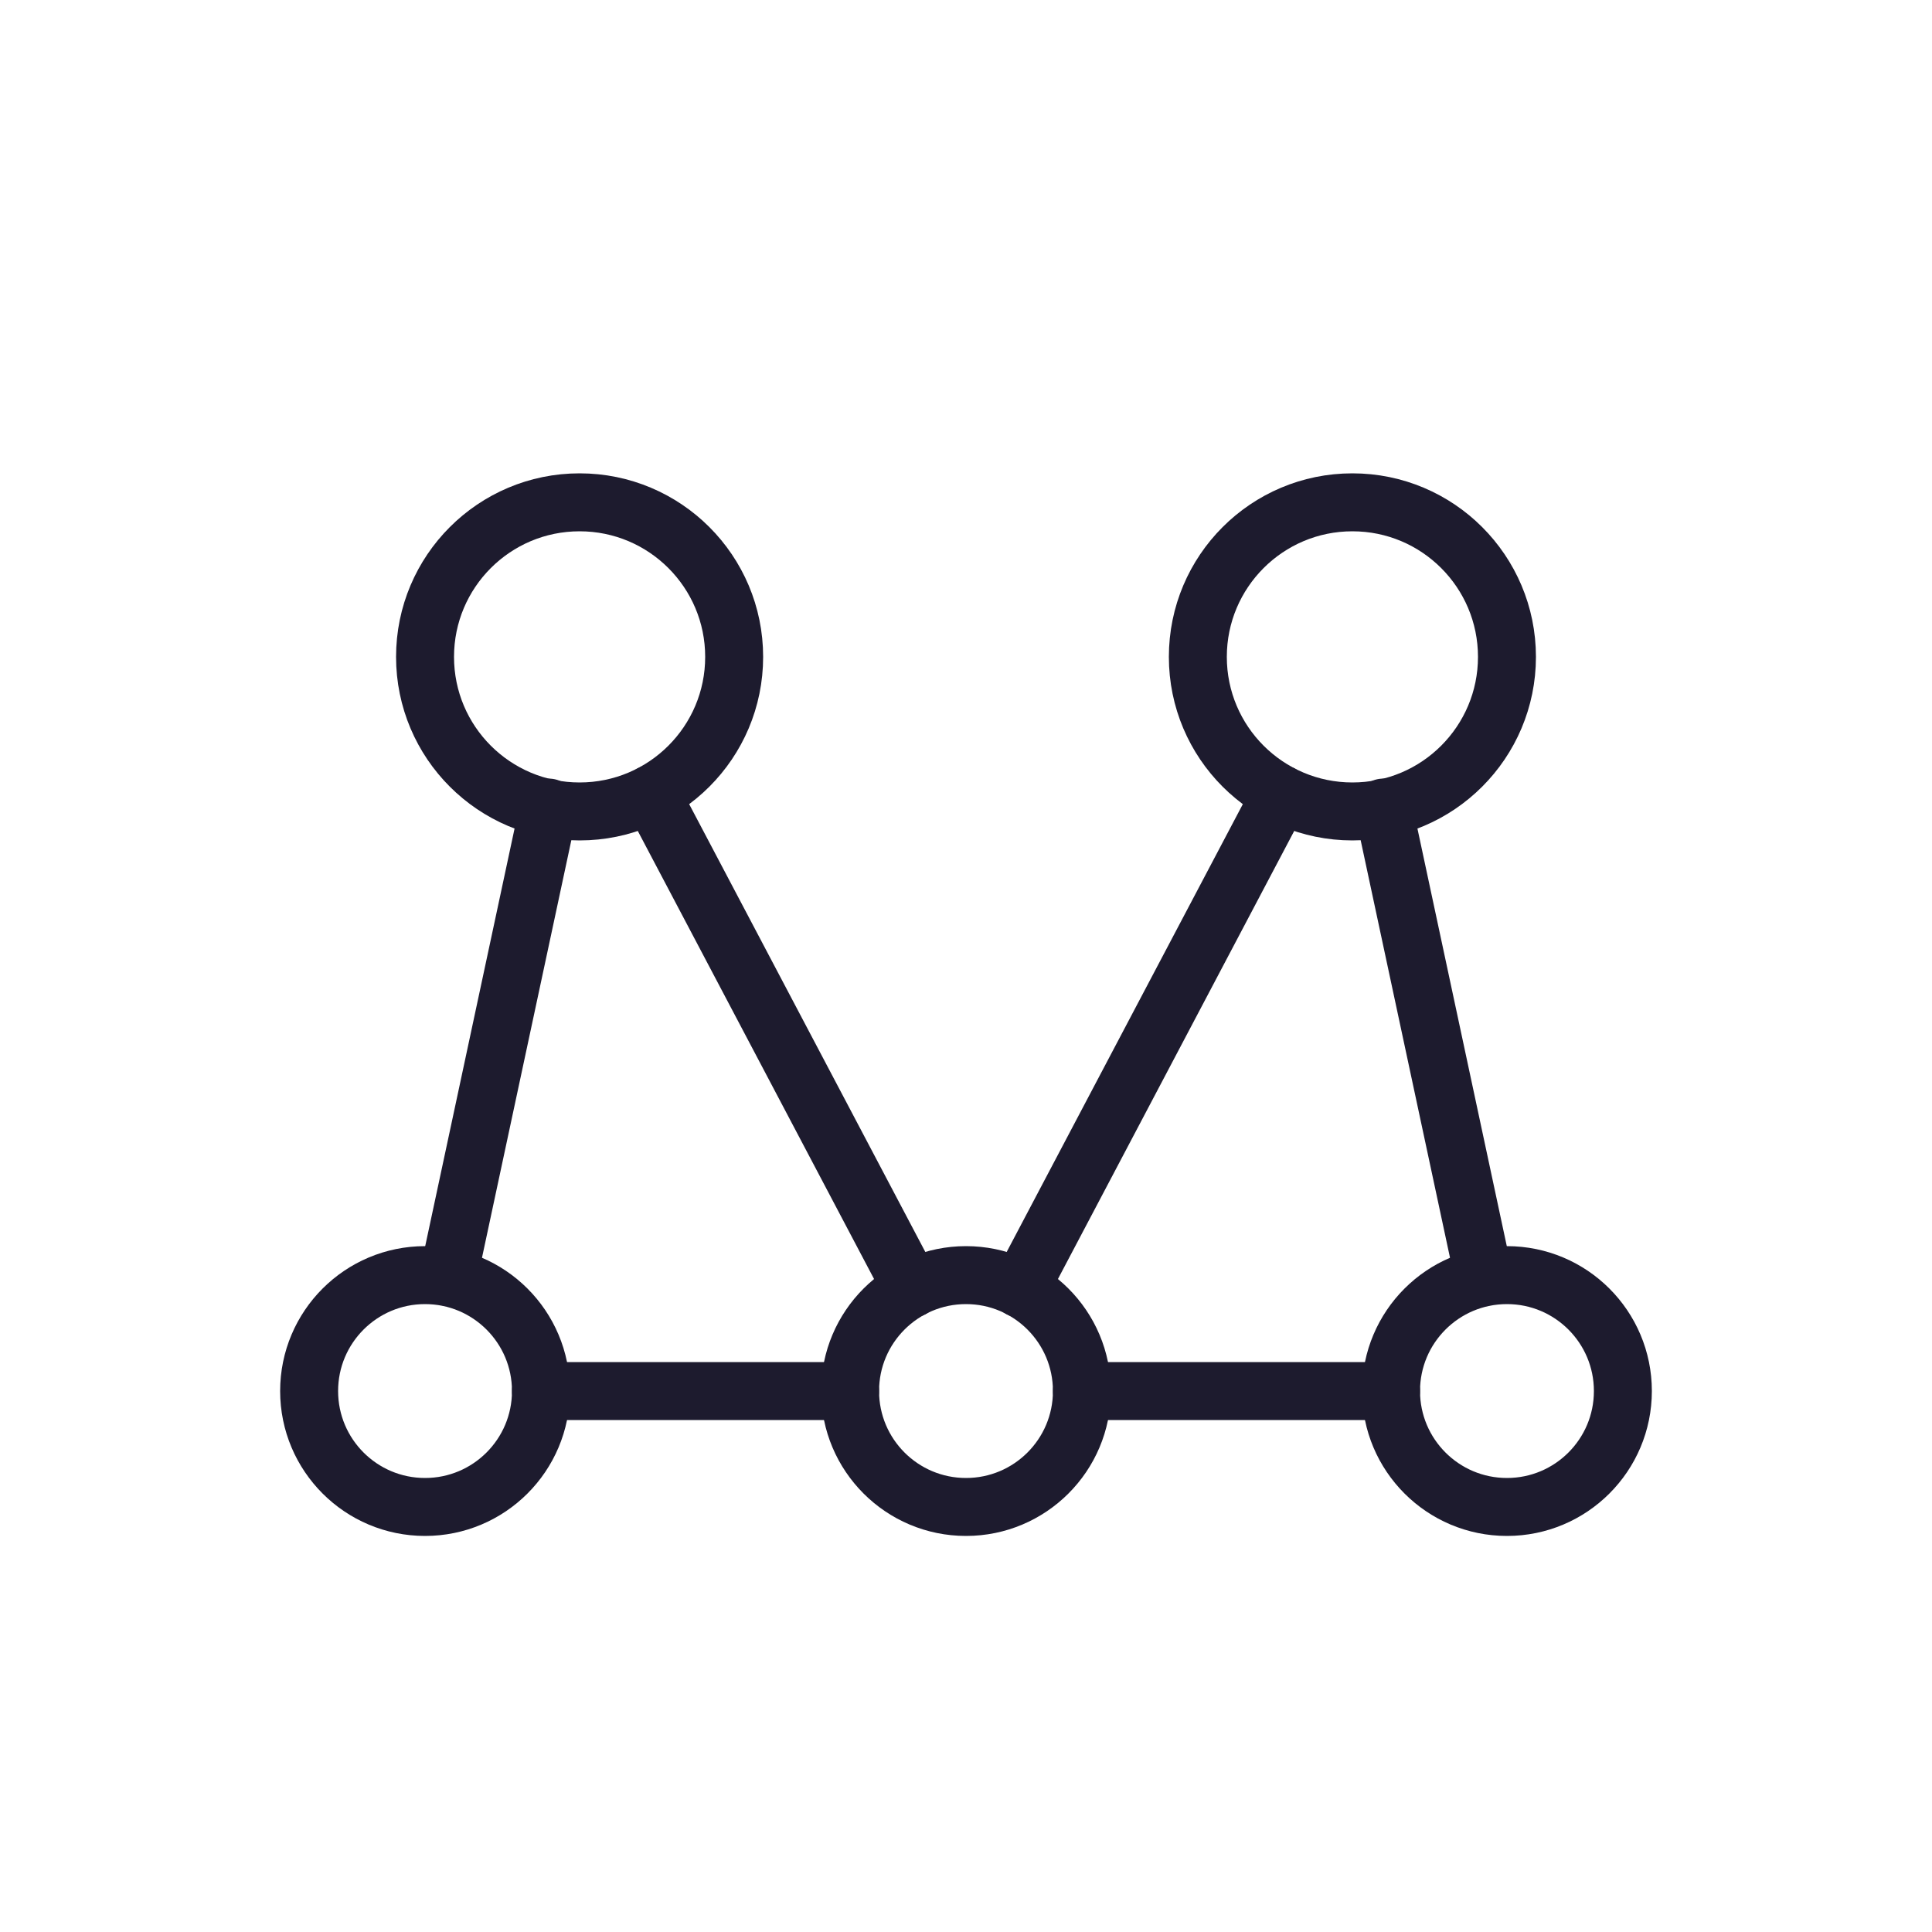
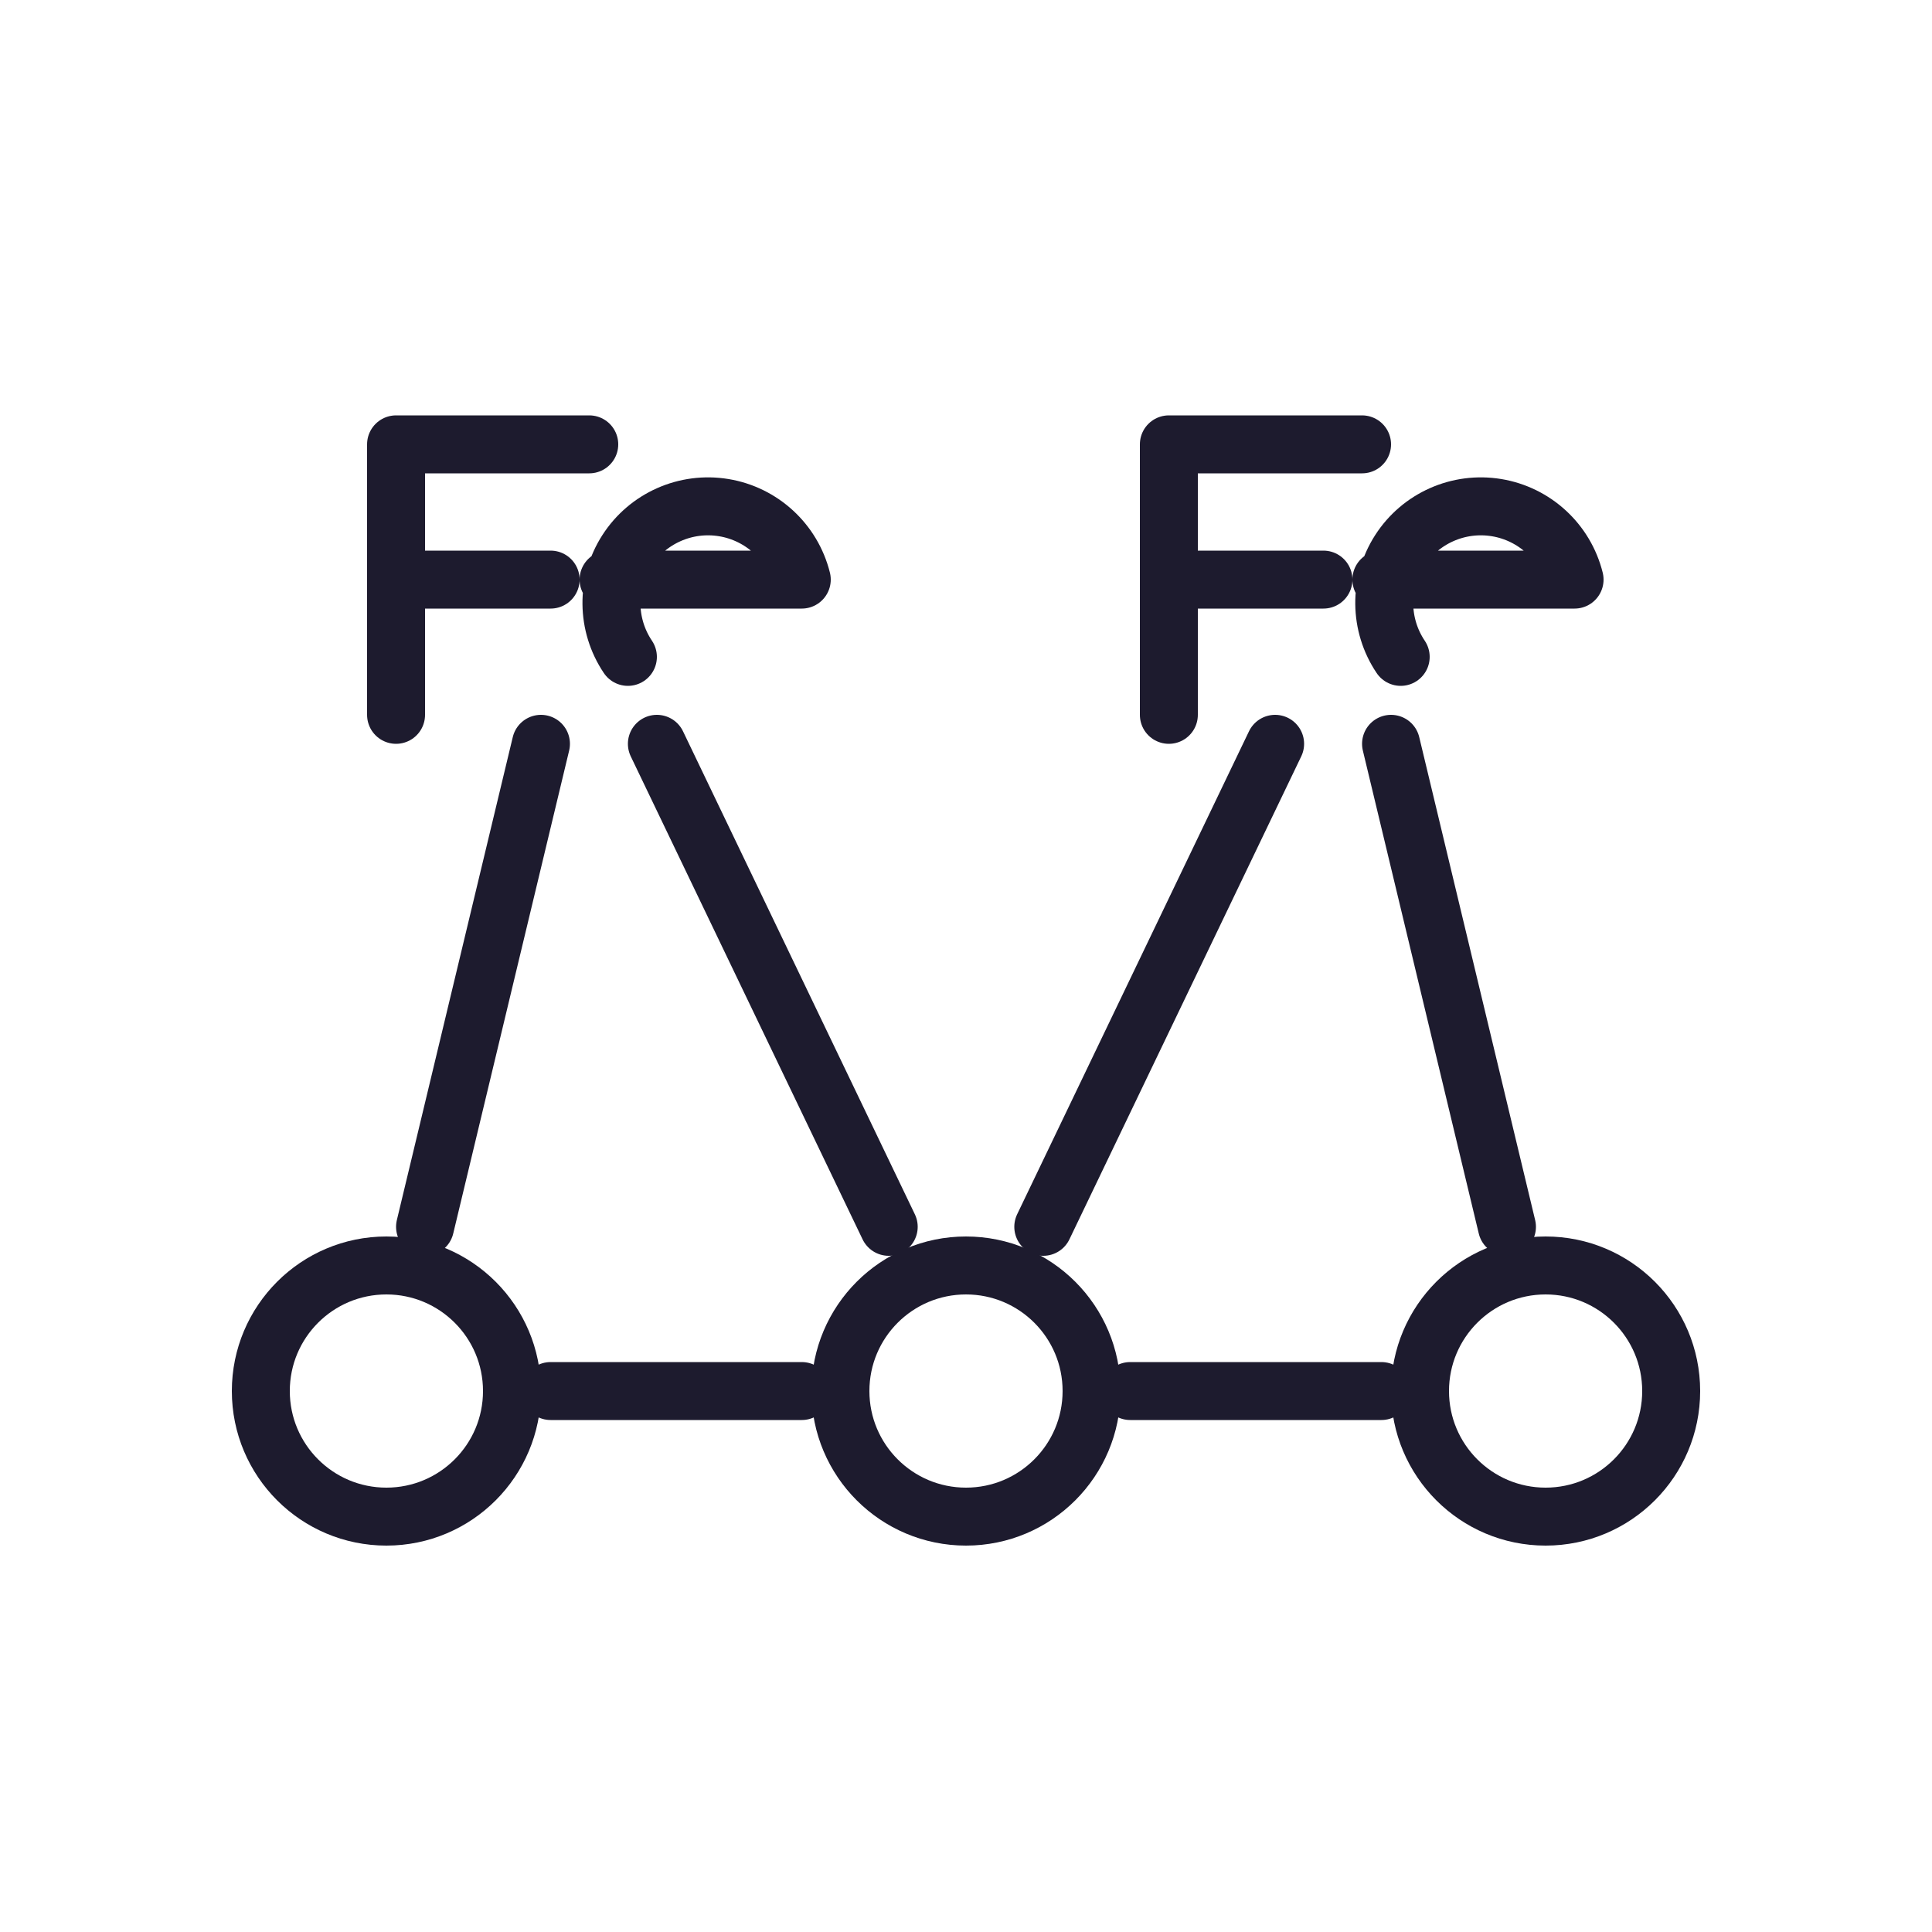
<svg xmlns="http://www.w3.org/2000/svg" width="100" height="100" viewBox="0 0 100 100" fill="none" stroke="#1d1b2e" stroke-width="3" stroke-linecap="round" stroke-linejoin="round">
-   <circle cx="30" cy="34" r="8" />
-   <circle cx="70" cy="34" r="8" />
-   <circle cx="22" cy="72" r="6" />
-   <circle cx="50" cy="72" r="6" />
-   <circle cx="78" cy="72" r="6" />
-   <path d="M28.4 41.8L23.2 66.1 M33.7 41.1L47.2 66.7 M66.3 41.1L52.8 66.7 M71.6 41.8L76.8 66.1 M28.0 72.0L44.0 72.0 M56.0 72.0L72.0 72.0" />
+   <path d="M30.5 23.0H20.5V37.0M20.5 30.0H28.5 M31.5 30.0H41.5A5.0 5.0 0 1 0 32.5 34.0 M70.5 23.0H60.5V37.0M60.5 30.0H68.5 M71.5 30.0H81.5A5.0 5.0 0 1 0 72.5 34.0 M13.5 72.0a6.5 6.5 0 1 0 13.0 0a6.5 6.5 0 1 0 -13.0 0 M43.5 72.0a6.5 6.5 0 1 0 13.0 0a6.5 6.5 0 1 0 -13.0 0 M73.5 72.0a6.5 6.5 0 1 0 13.0 0a6.5 6.5 0 1 0 -13.0 0" />
+   <path d="M28.0 38.5L22.0 63.5 M34.0 38.5L46.0 63.5 M66.0 38.5L54.0 63.5 M72.0 38.5L78.0 63.5 M28.5 72.0L41.5 72.0 M58.5 72.0L71.5 72.0" />
</svg>
